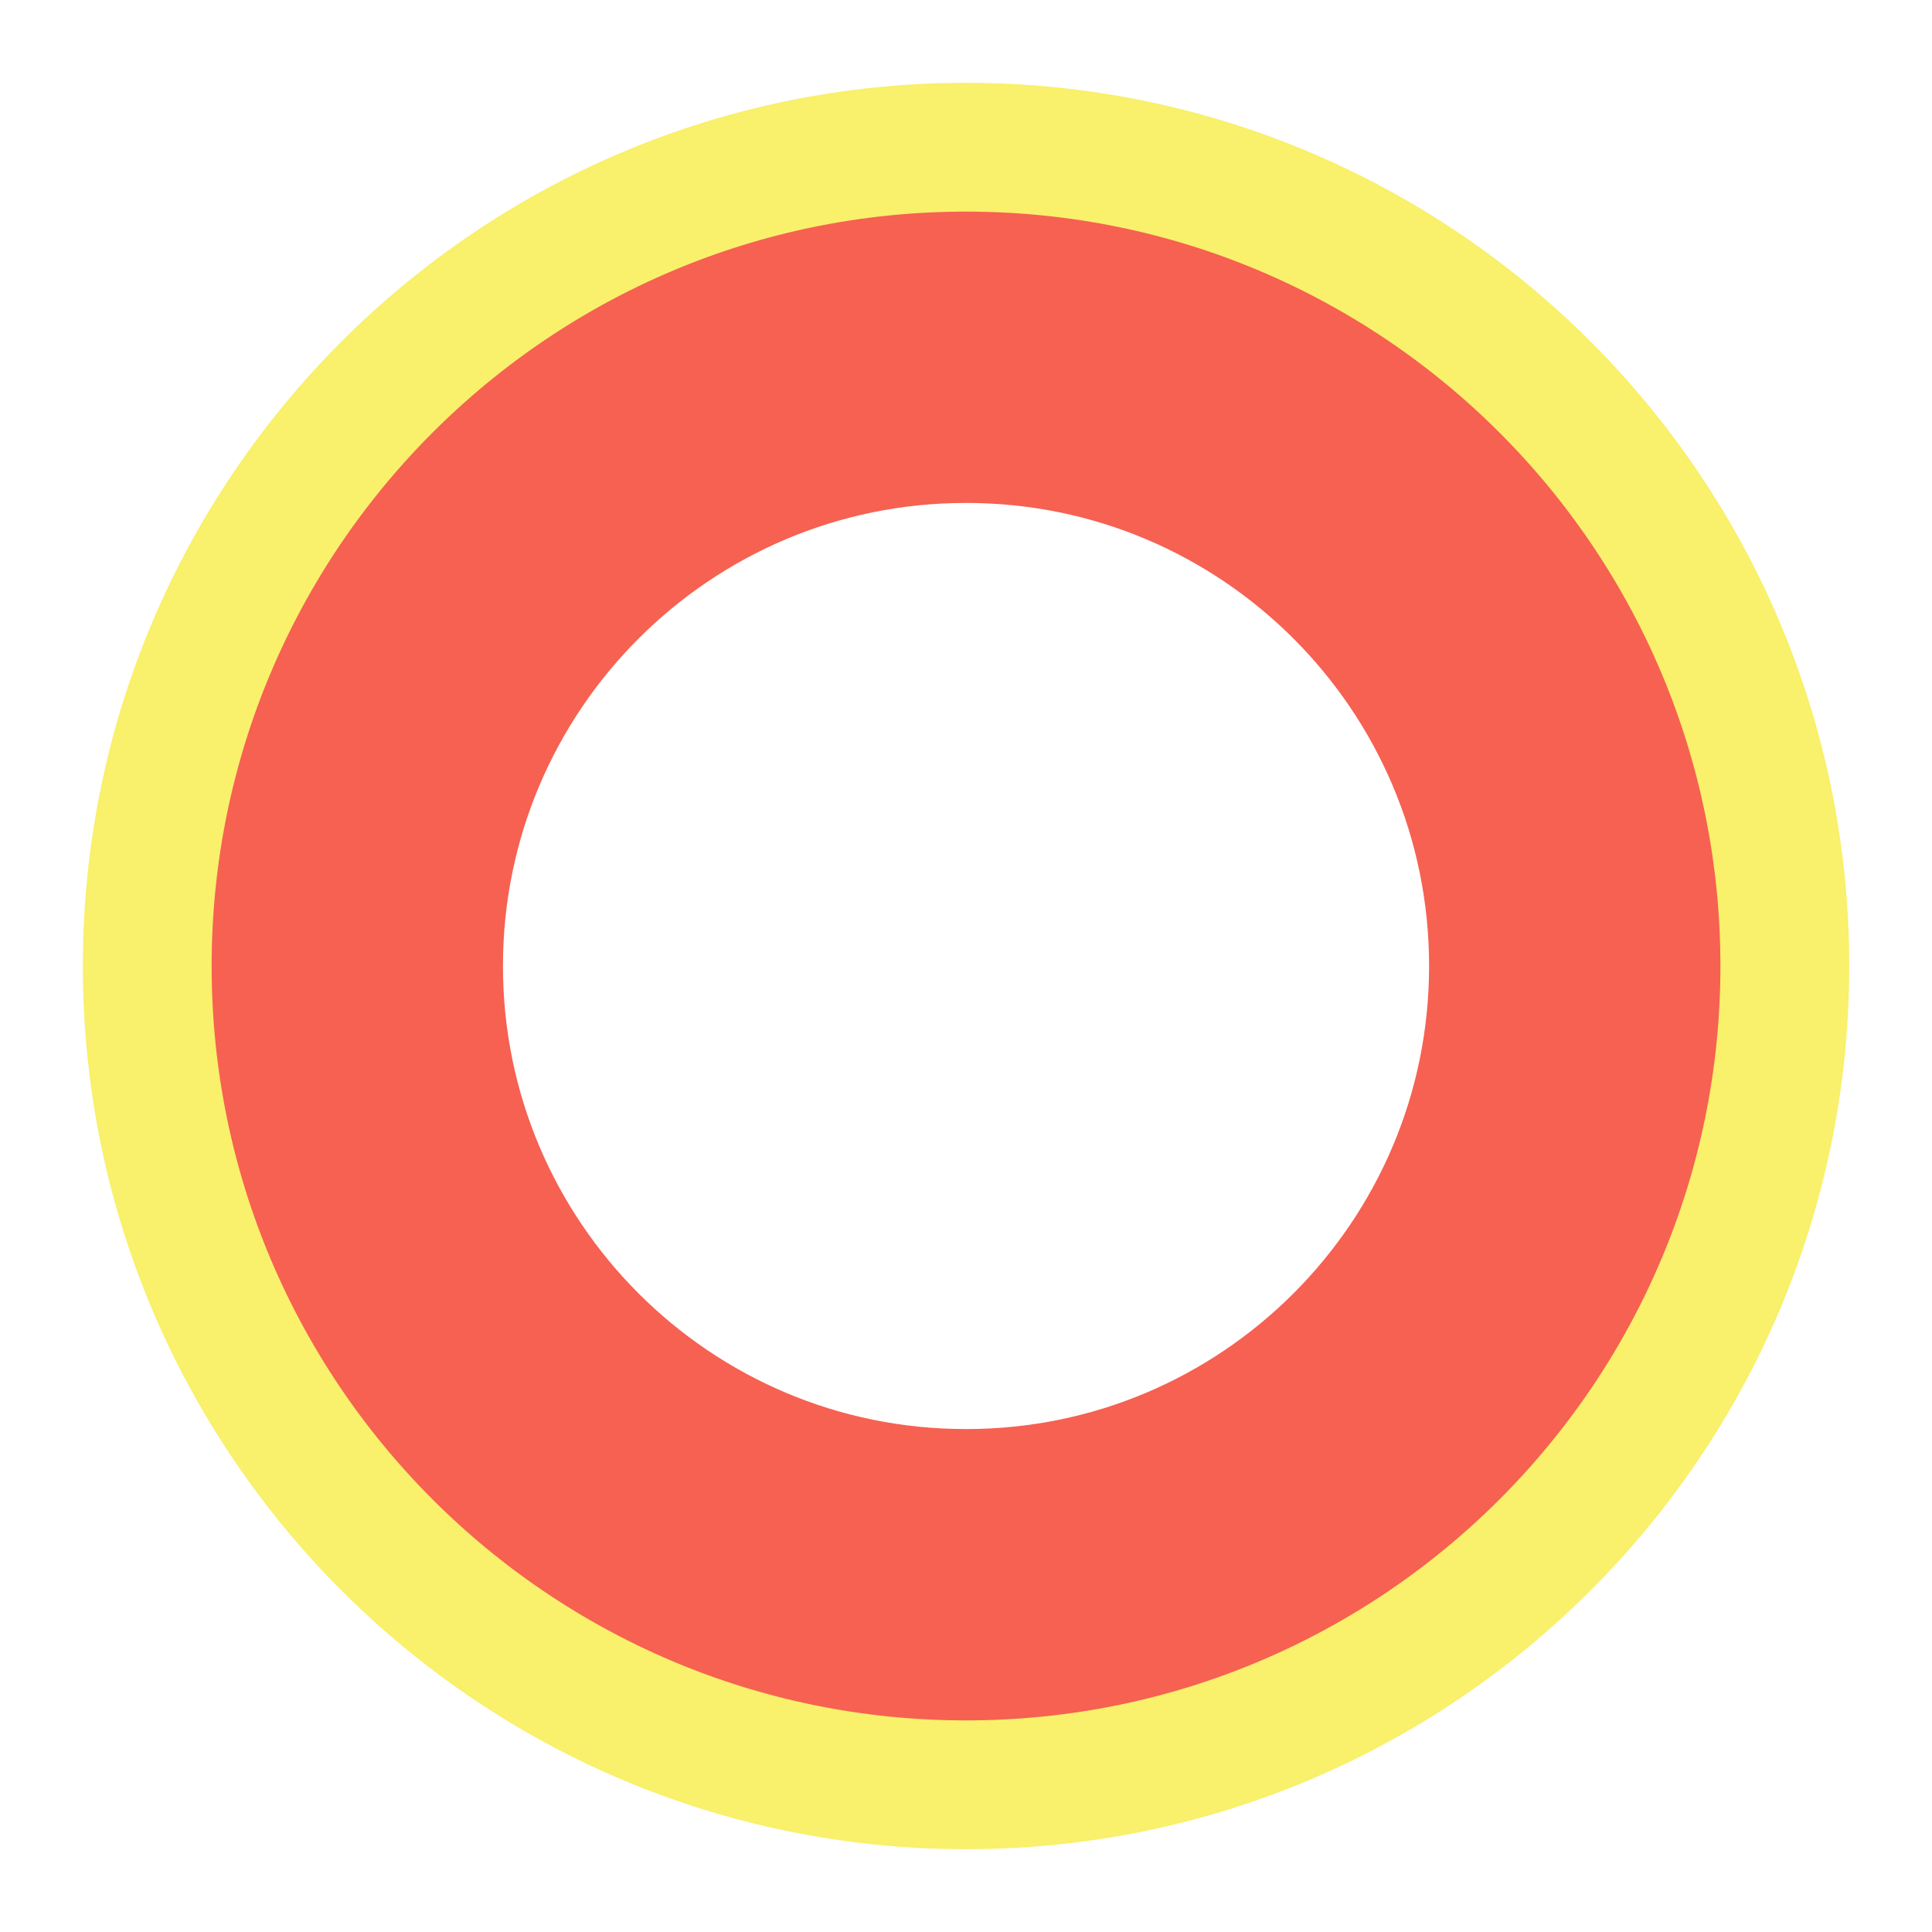
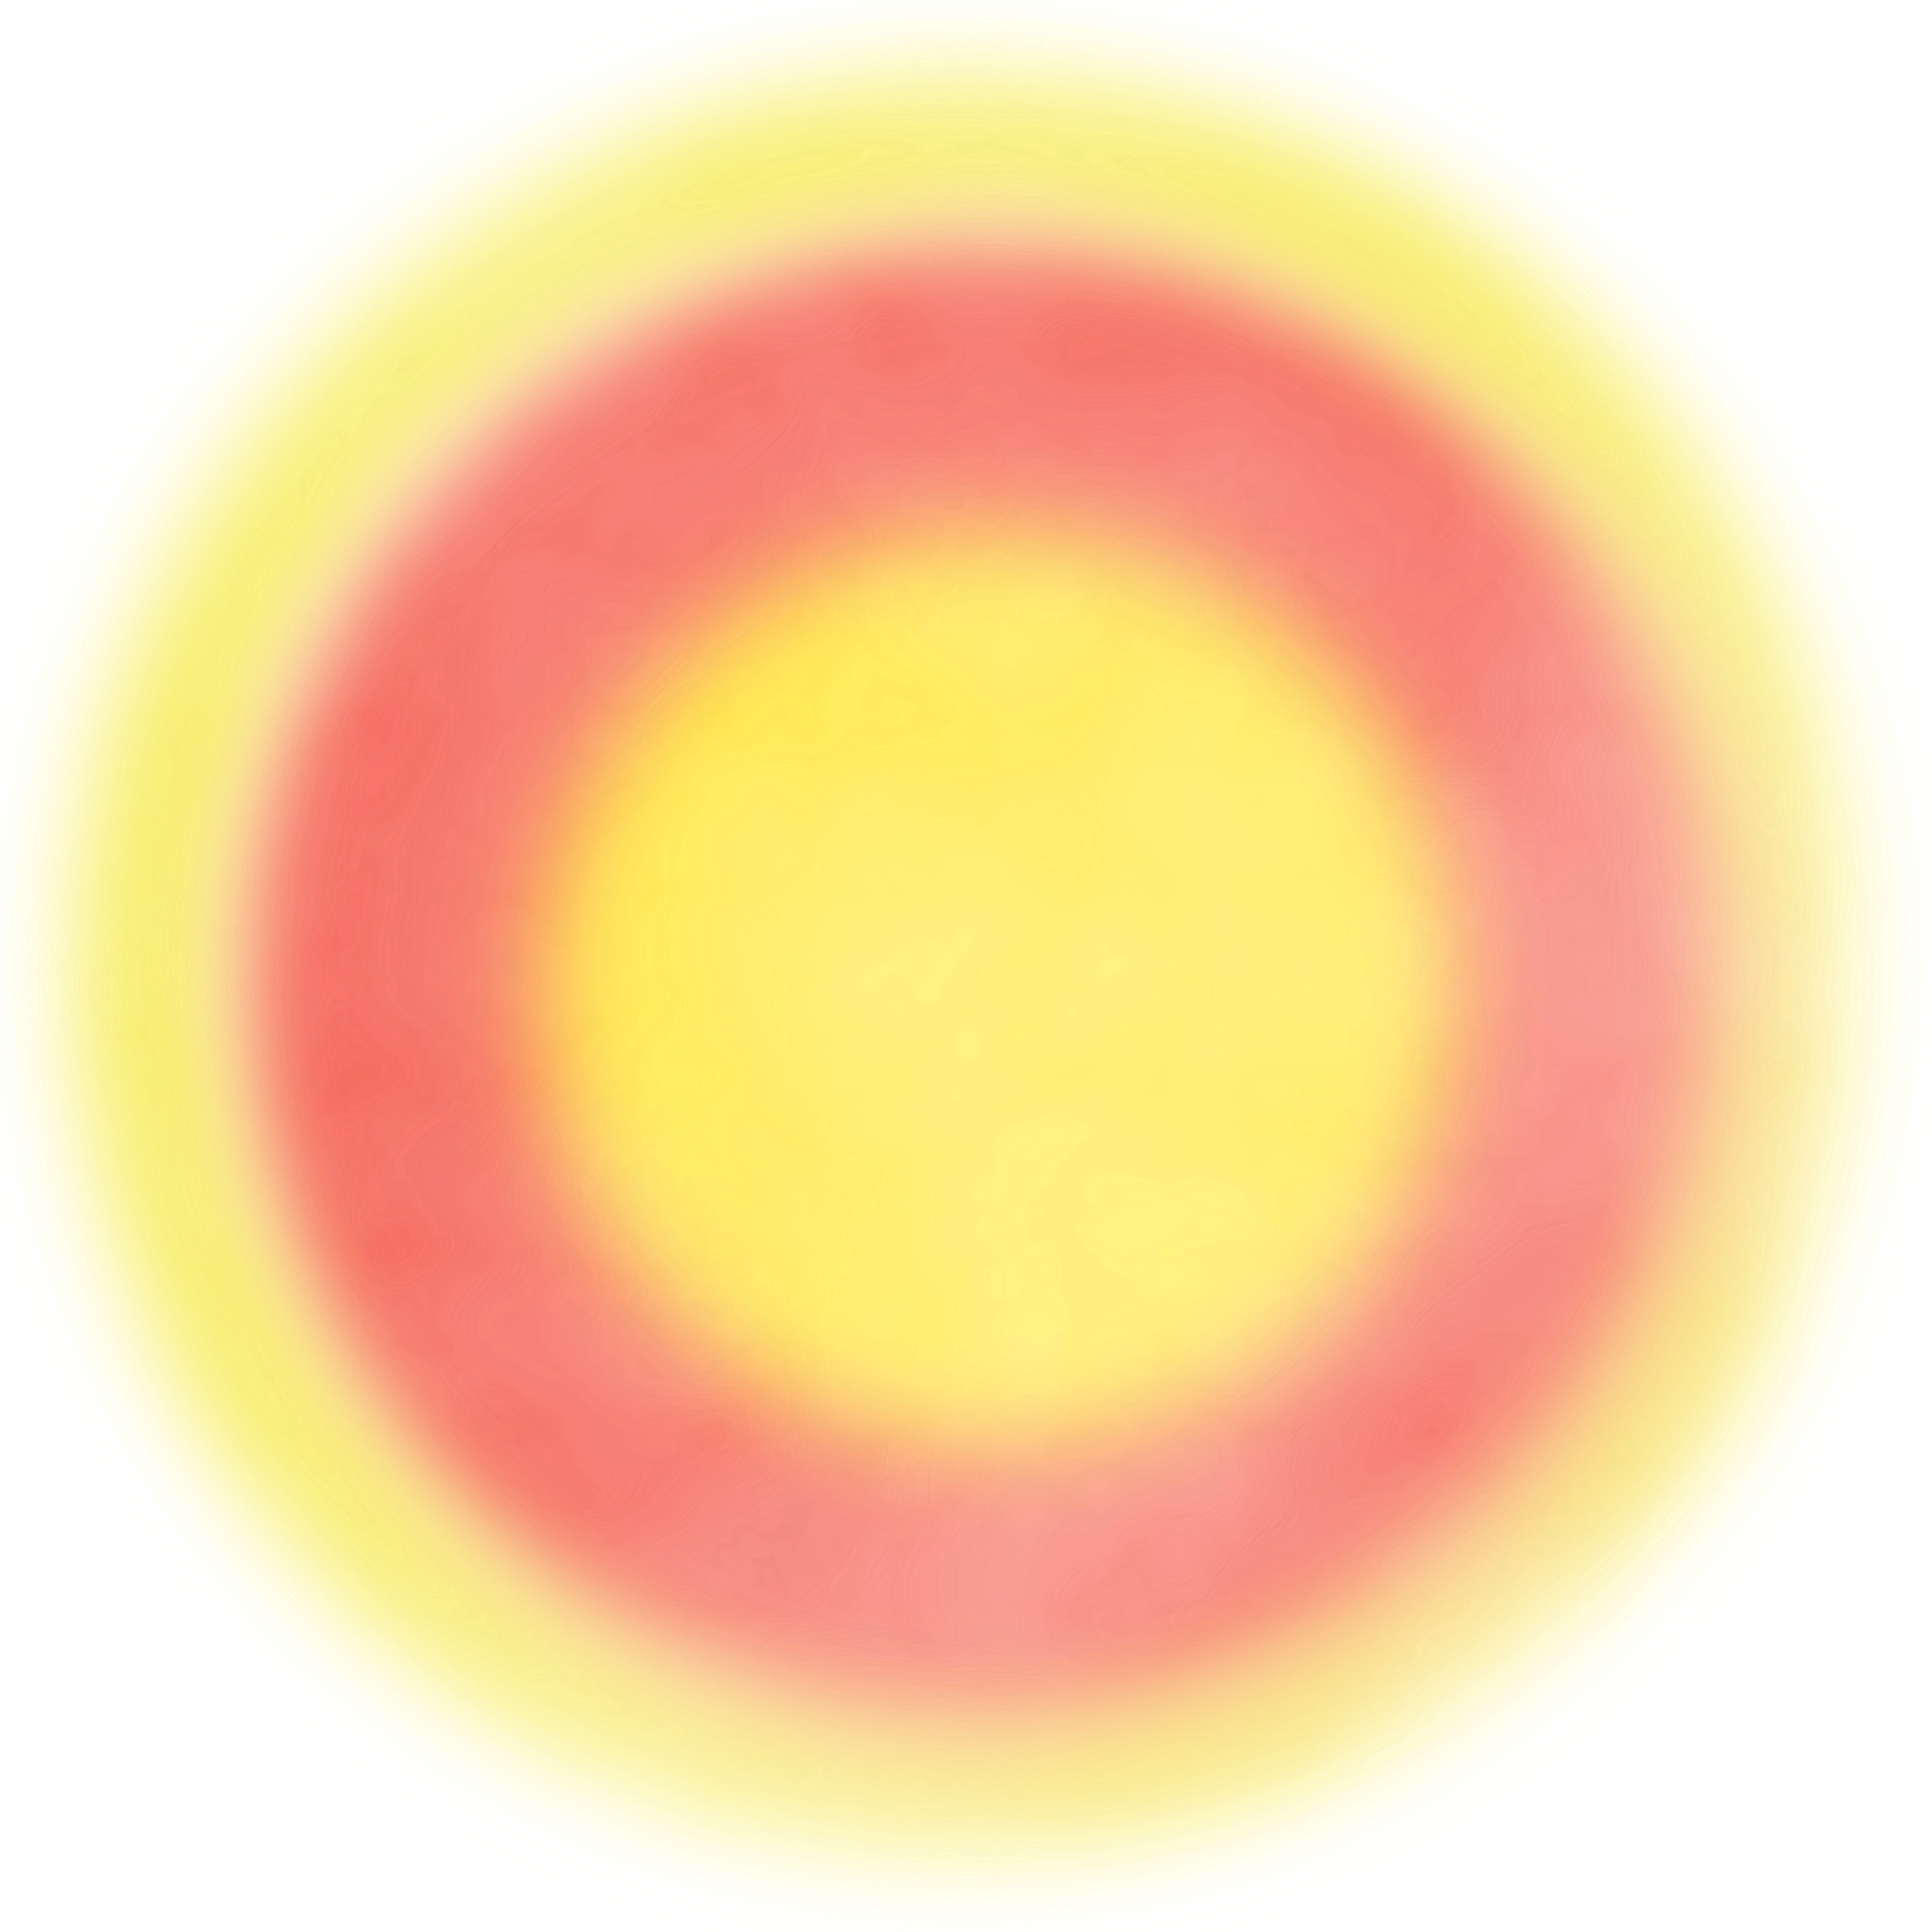
<svg xmlns="http://www.w3.org/2000/svg" width="150" height="150" viewBox="0 0 39.687 39.688" version="1.1" id="svg8">
  <defs id="defs2">
-     </defs>
+     <filter style="color-interpolation-filters:sRGB;" id="filter2" x="-0.266" y="-0.266" width="1.532" height="1.532">
+       <feGaussianBlur stdDeviation="1" in="SourceGraphic" result="result0" id="feGaussianBlur1" />
+       <feTurbulence result="result1" numOctaves="7" seed="488" baseFrequency="0.017" type="turbulence" id="feTurbulence1" />
+       <feComposite in="result0" in2="result1" operator="out" result="result2" id="feComposite1" />
+       <feGaussianBlur stdDeviation="0.5" result="result5" id="feGaussianBlur2" />
+       <feSpecularLighting in="result5" specularExponent="100" specularConstant="4" result="result4" surfaceScale="1.5" id="feSpecularLighting2">
+         <feDistantLight azimuth="225" elevation="62" id="feDistantLight2" />
+       </feSpecularLighting>
+       <feComposite operator="atop" in="result4" in2="result2" result="result91" id="feComposite2" />
+       <feBlend mode="multiply" in2="result91" id="feBlend2" />
+     </filter>
+     <filter style="color-interpolation-filters:sRGB;" id="filter4" x="-0.146" y="-0.146" width="1.293" height="1.293">
+       <feGaussianBlur stdDeviation="1" in="SourceGraphic" result="result0" id="feGaussianBlur3" />
+       <feTurbulence result="result1" numOctaves="7" seed="488" baseFrequency="0.017" type="turbulence" id="feTurbulence3" />
+       <feComposite in="result0" in2="result1" operator="out" result="result2" id="feComposite3" />
+       <feGaussianBlur stdDeviation="0.5" result="result5" id="feGaussianBlur4" />
+       <feSpecularLighting in="result5" specularExponent="100" specularConstant="4" result="result4" surfaceScale="1.5" id="feSpecularLighting4">
+         <feDistantLight azimuth="225" elevation="62" id="feDistantLight4" />
+       </feSpecularLighting>
+       <feComposite operator="atop" in="result4" in2="result2" result="result91" id="feComposite4" />
+       <feBlend mode="multiply" in2="result91" id="feBlend4" />
+     </filter>
+   </defs>
  <g id="layer1">
-     <circle style="fill:none;stroke:#f66151;stroke-width:6.257;stroke-linecap:round;stroke-linejoin:round;stroke-dasharray:none;paint-order:fill markers stroke" id="circle1" cx="19.844" cy="19.844" r="12.641" />
-     <circle style="fill:none;stroke:#f9f06b;stroke-width:2.646;stroke-linecap:round;stroke-linejoin:round;paint-order:fill markers stroke" id="path1" cx="19.844" cy="19.844" r="16.82" />
+     <circle style="fill:#ffe927;stroke:#f66151;stroke-width:6.257;stroke-linecap:round;stroke-linejoin:round;stroke-dasharray:none;paint-order:fill markers stroke;filter:url(#filter2);fill-opacity:1" id="circle1" cx="20.505" cy="20.316" r="12.641" />
+     <circle style="fill:none;stroke:#f9f06b;stroke-width:2.646;stroke-linecap:round;stroke-linejoin:round;paint-order:fill markers stroke;filter:url(#filter4)" id="path1" cx="19.844" cy="19.844" r="16.82" />
  </g>
</svg>
